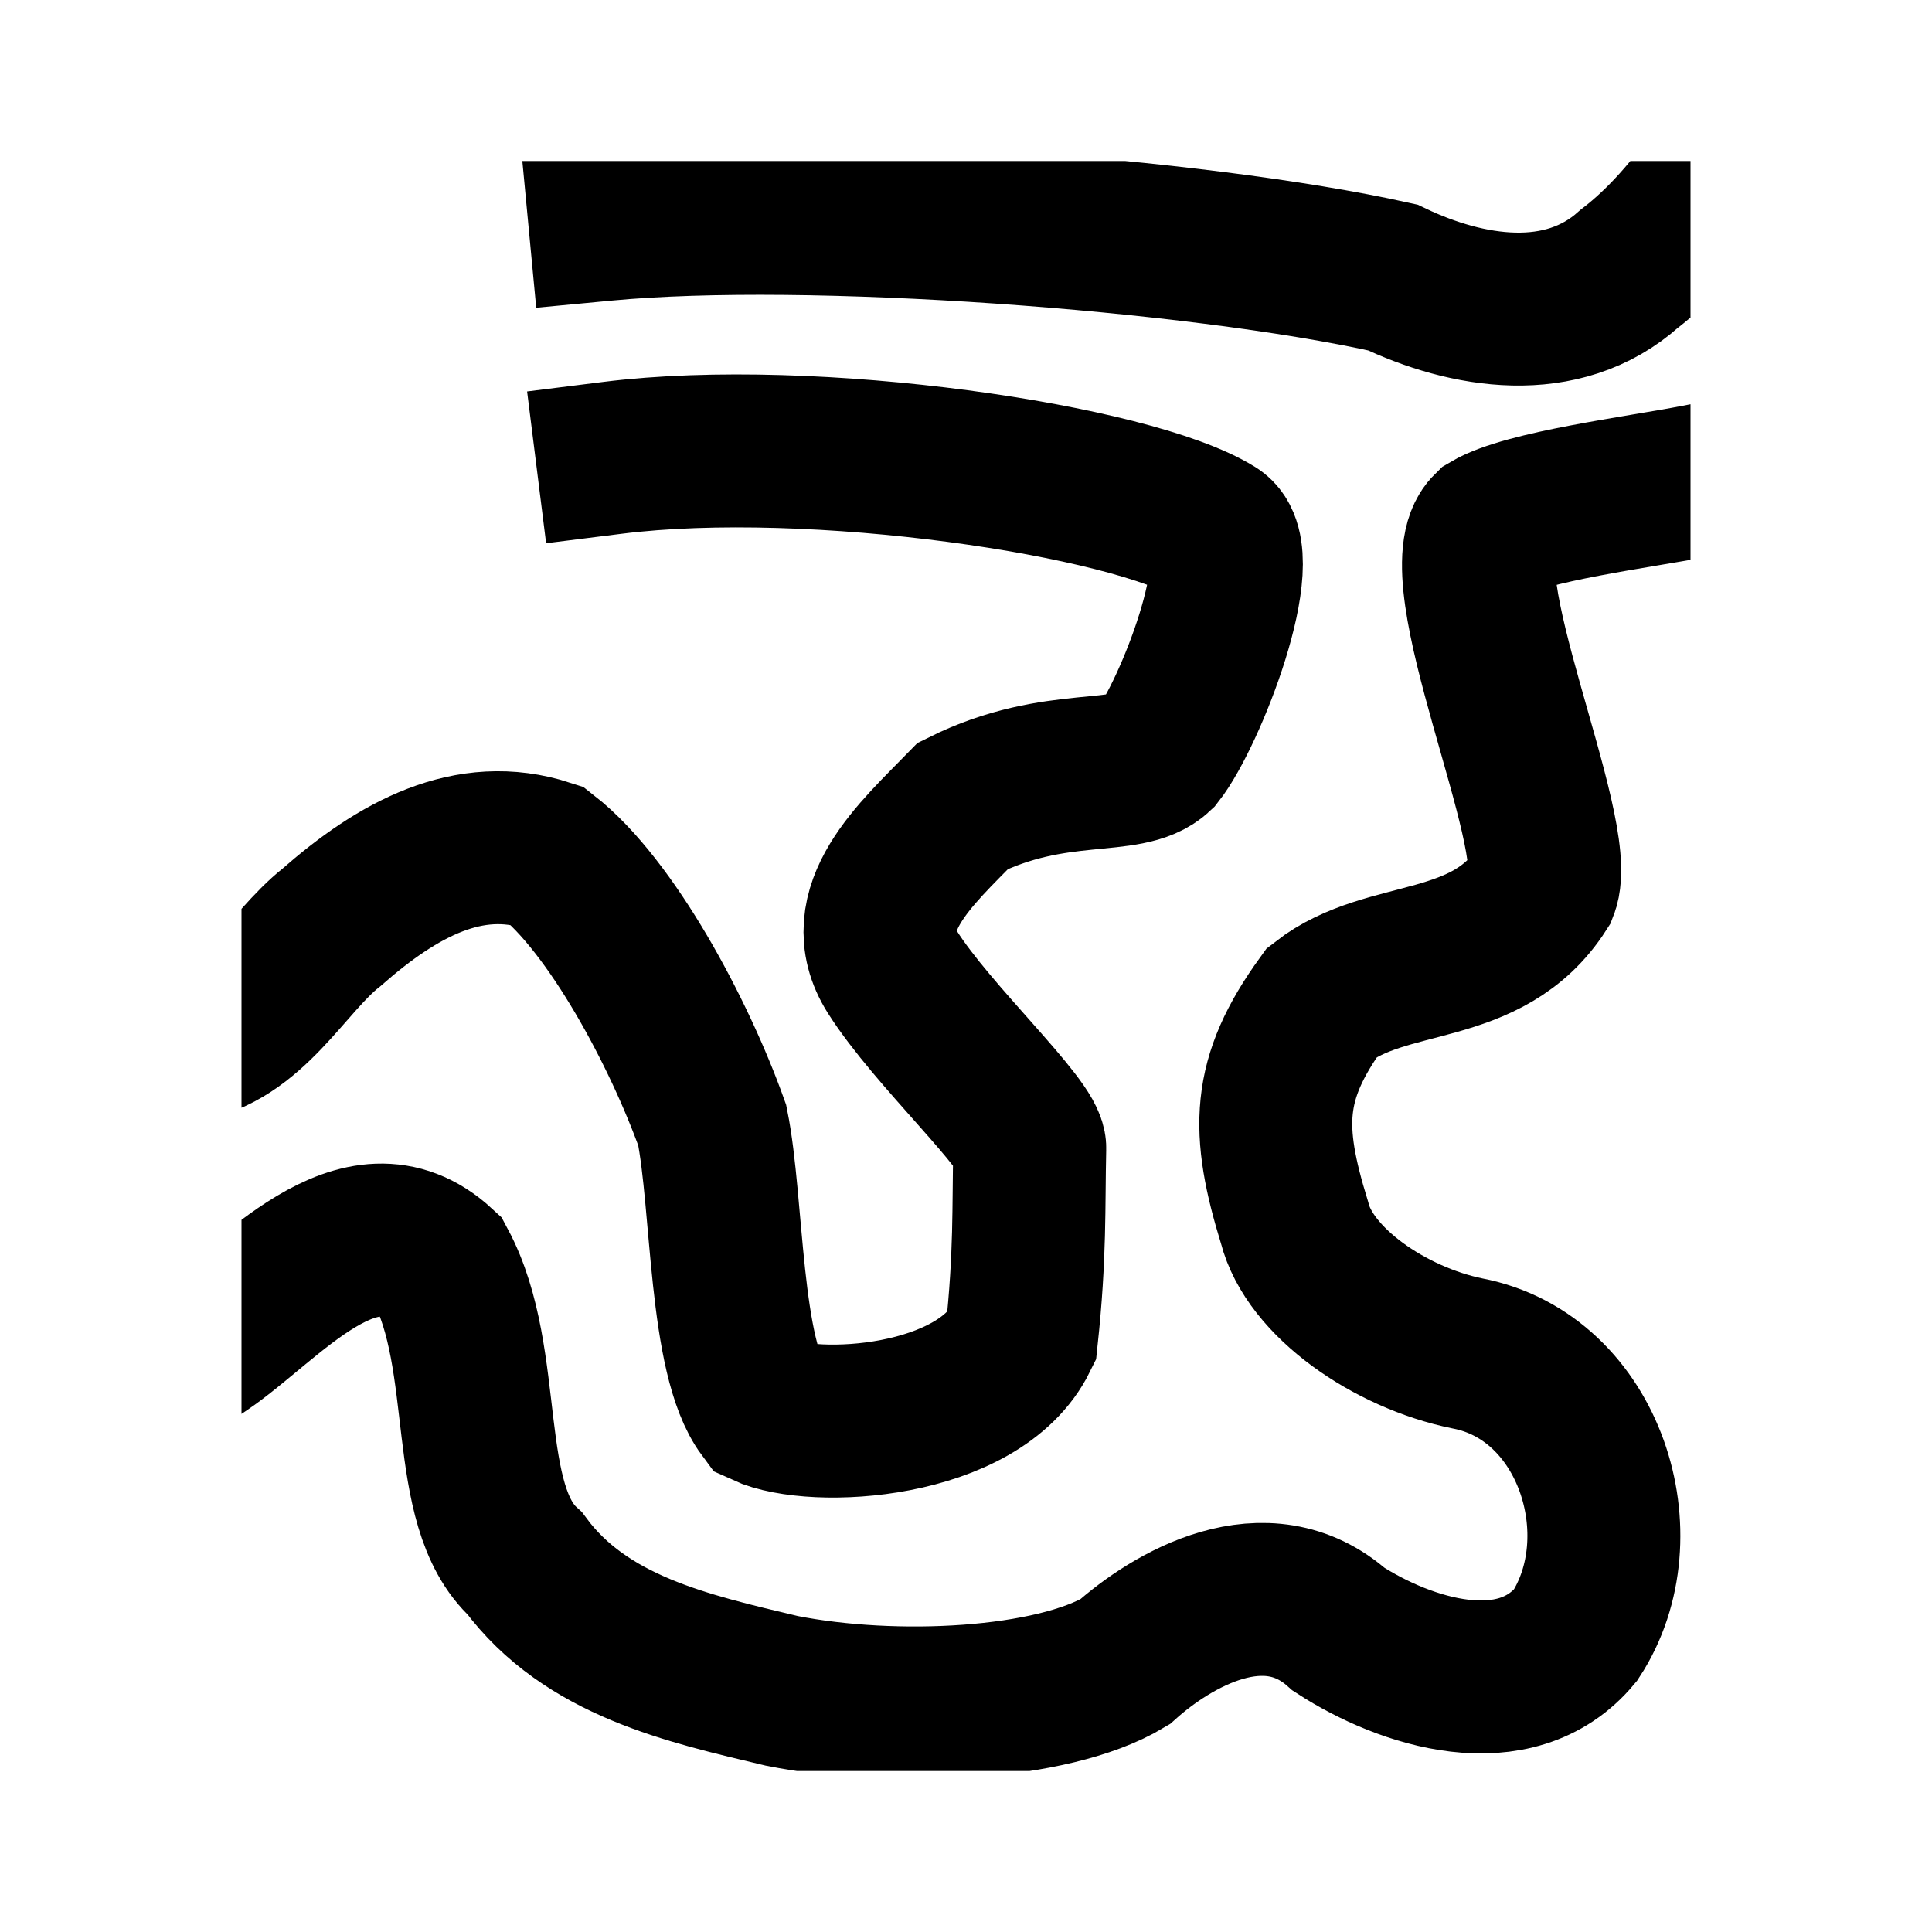
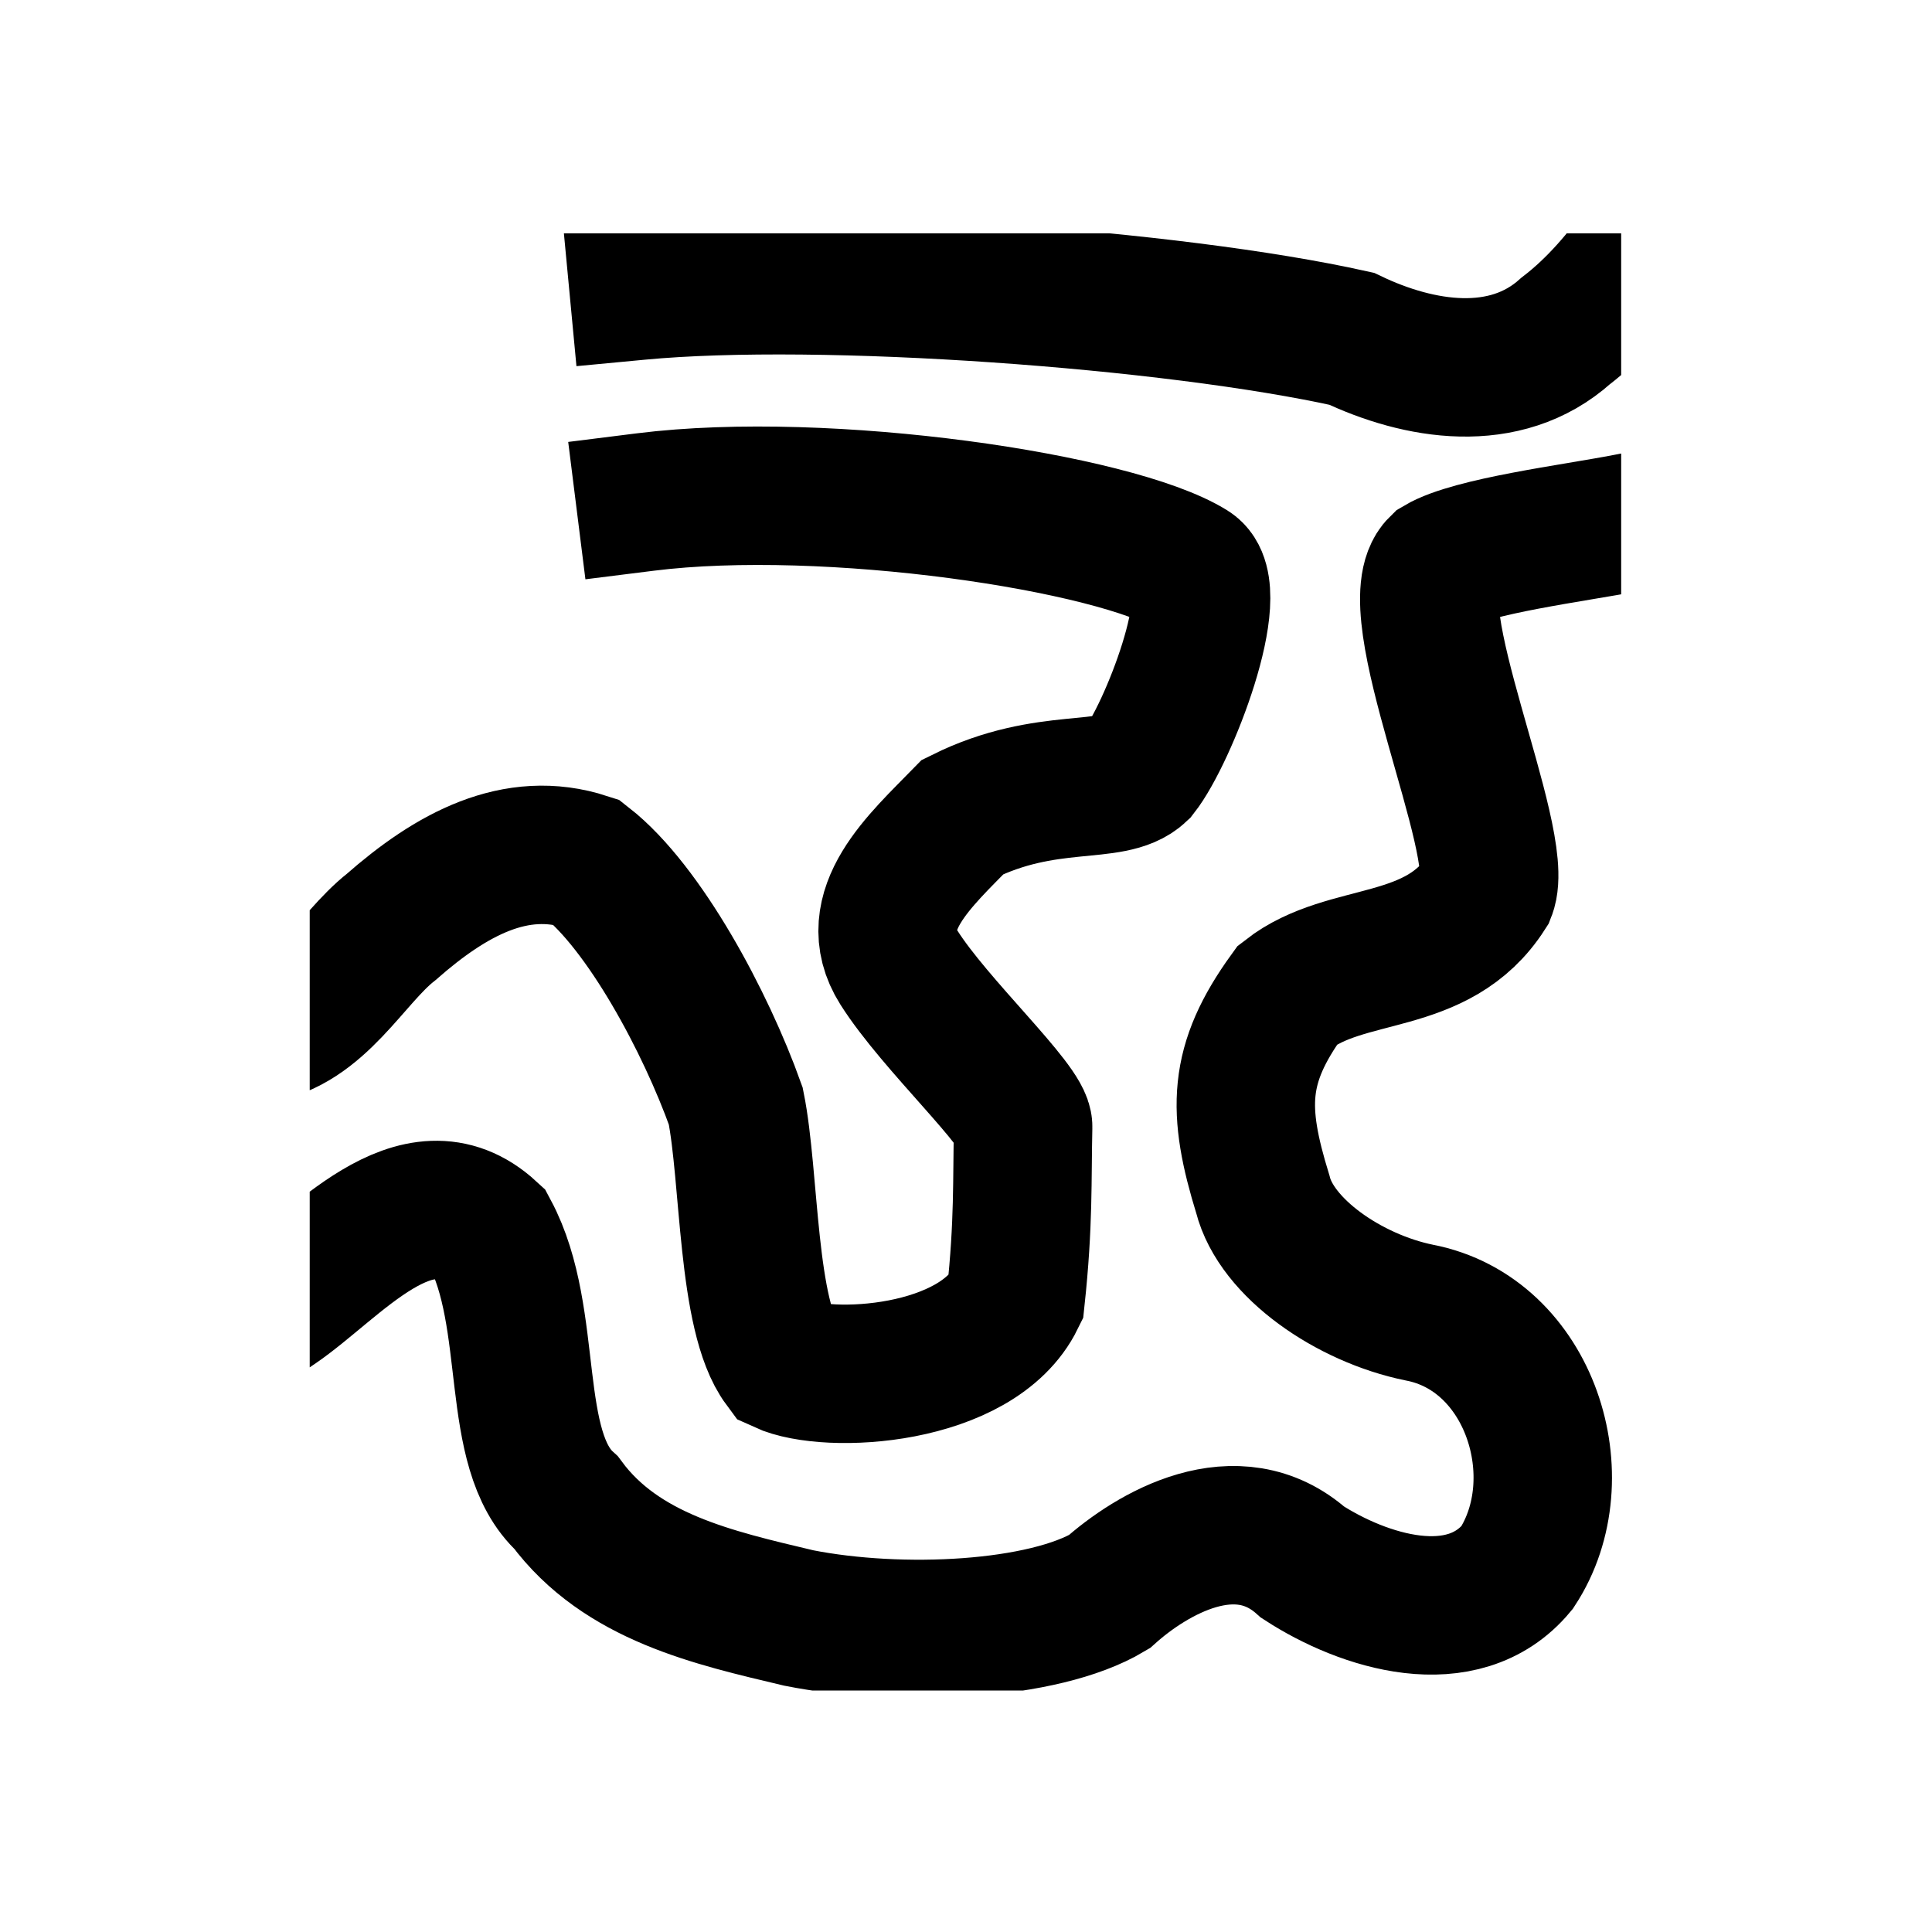
- <svg xmlns="http://www.w3.org/2000/svg" width="48" height="48" viewBox="0 96 960 960" version="1.1" id="svg13" focusable="false" aria-hidden="true">
-   <defs id="defs5">
-     <filter id="mask-powermask-path-effect2146_inverse" style="color-interpolation-filters:sRGB" height="100" width="100" x="-50" y="-50">
-       <feColorMatrix id="mask-powermask-path-effect2146_primitive1" values="1" type="saturate" result="fbSourceGraphic" />
-       <feColorMatrix id="mask-powermask-path-effect2146_primitive2" values="-1 0 0 0 1 0 -1 0 0 1 0 0 -1 0 1 0 0 0 1 0 " in="fbSourceGraphic" />
-     </filter>
-     <clipPath clipPathUnits="userSpaceOnUse" id="clipPath2152">
-       <path id="path2154" style="display:none;fill:#0008ff;fill-opacity:1;stroke:none;stroke-width:60;stroke-linecap:square;stroke-opacity:1" d="M -66.758,58.383 V 1145.766 H 1043.633 V 58.383 Z M 120,176 H 840 V 976 H 120 Z" />
-       <path id="lpe_path-effect2156" style="fill:#0008ff;fill-opacity:1;stroke:none;stroke-width:60;stroke-linecap:square;stroke-opacity:1" class="powerclip" d="M 40.713,121.471 H 913.899 V 987.219 H 40.713 Z M -66.758,58.383 V 1145.766 H 1043.633 V 58.383 Z M 120,176 V 976 H 840 V 176 Z" />
+ <svg xmlns="http://www.w3.org/2000/svg" width="48" height="48" aria-hidden="true" viewBox="0 96 960 960">
+   <defs>
+     <clipPath id="a" clipPathUnits="userSpaceOnUse">
+       <path d="M43.04 124.26h868.07v860.958H43.04ZM-66.759 58.383v1087.383h1110.39V58.383ZM120 176v800h720V176Z" class="powerclip" style="fill:#0008ff;fill-opacity:1;stroke:none;stroke-width:60;stroke-linecap:square;stroke-opacity:1" />
    </clipPath>
  </defs>
-   <path id="path9" d="m 101.25,765.38 c 32.573,-22.006 77.301,-77.878 117.536,-40.835 25.339,47.382 9.945,119.183 42.001,148.334 30.381,41.087 80.998,52.183 127.752,63.305 56.168,11.072 134.378,7.143 170.332,-14.354 23.346,-20.924 70.066,-48.669 106.281,-16.273 33.343,21.655 87.817,38.895 117.695,2.963 32.169,-49.178 7.258,-128.363 -53.724,-140.018 -38.617,-7.884 -78.425,-35.443 -85.843,-64.912 -14.296,-46.325 -14.013,-71.4 13.646,-109.588 32.519,-25.365 82.045,-13.84 109.276,-56.4 C 777.15,509.738 716.915,380.615 739.93,358.35 758.066,347.602 813.81,340.662 843.117,334.978 M 300.698,207.508 c 100.331,-9.487 293.066,4.518 391.298,26.369 36.967,17.657 84.253,25.595 117.524,-4.288 C 826.634,216.446 840.67,199.758 853.12,182.25 M 304.346,323.497 c 99.747,-12.495 258.166,11.15 299.407,36.903 18.28,11.415 -12.428,90.46 -28.352,110.708 -14.914,14.111 -50.554,2.264 -96.869,25.272 -23.197,23.801 -54.814,51.445 -35.068,82.699 19.746,31.254 68.6,76.093 68.215,87.471 -0.659,29.489 0.341,52.68 -4.086,94.075 -21.172,43.088 -103.026,47.615 -128.189,36.036 C 359.816,770.249 361.783,694.152 353.913,655.146 337.401,608.874 303.677,546.101 271.752,521.129 233.083,508.557 197.661,527.841 164.708,556.825 142.444,574.297 125.018,610.403 91.379,615.582" stroke="currentColor" style="display:inline;fill:none;stroke-width:76;stroke-linecap:square;stroke-dasharray:none" clip-path="url(#clipPath2152)" />
-   <path fill="none" stroke="#ff0000" stroke-linecap="square" stroke-width="2" d="M 120,176 H 840 V 976 H 120 Z" id="path2" style="display:none" />
+   <path stroke="currentColor" d="M101.25 765.38c32.573-22.006 77.301-77.878 117.536-40.835 25.339 47.382 9.945 119.183 42.001 148.333 30.38 41.088 80.999 52.184 127.752 63.306 56.168 11.071 134.378 7.142 170.332-14.354 23.347-20.924 70.066-48.67 106.281-16.273 33.343 21.655 87.817 38.895 117.695 2.963 32.17-49.178 7.259-128.364-53.724-140.018-38.617-7.884-78.424-35.444-85.843-64.912-14.296-46.325-14.012-71.4 13.646-109.588 32.52-25.365 82.045-13.84 109.276-56.4 10.948-27.864-49.287-156.987-26.272-179.252 18.136-10.748 73.88-17.688 103.187-23.372m-542.419-127.47c100.332-9.487 293.067 4.519 391.299 26.37 36.967 17.657 84.253 25.595 117.524-4.288 17.113-13.144 31.15-29.832 43.599-47.34M304.346 323.497c99.747-12.496 258.167 11.15 299.407 36.902 18.28 11.416-12.428 90.46-28.352 110.708-14.914 14.11-50.554 2.264-96.869 25.272-23.197 23.8-54.814 51.445-35.068 82.7 19.745 31.253 68.6 76.092 68.215 87.47-.659 29.49.34 52.68-4.086 94.075-21.172 43.088-103.026 47.615-128.188 36.036-19.589-26.411-17.622-102.508-25.492-141.514-16.512-46.272-50.236-109.045-82.161-134.017-38.669-12.572-74.091 6.712-107.044 35.696-22.264 17.472-39.69 53.578-73.329 58.757" clip-path="url(#a)" style="display:inline;fill:none;stroke-width:76;stroke-linecap:square;stroke-dasharray:none" transform="translate(45.283 52.655) scale(.90508)" />
</svg>
